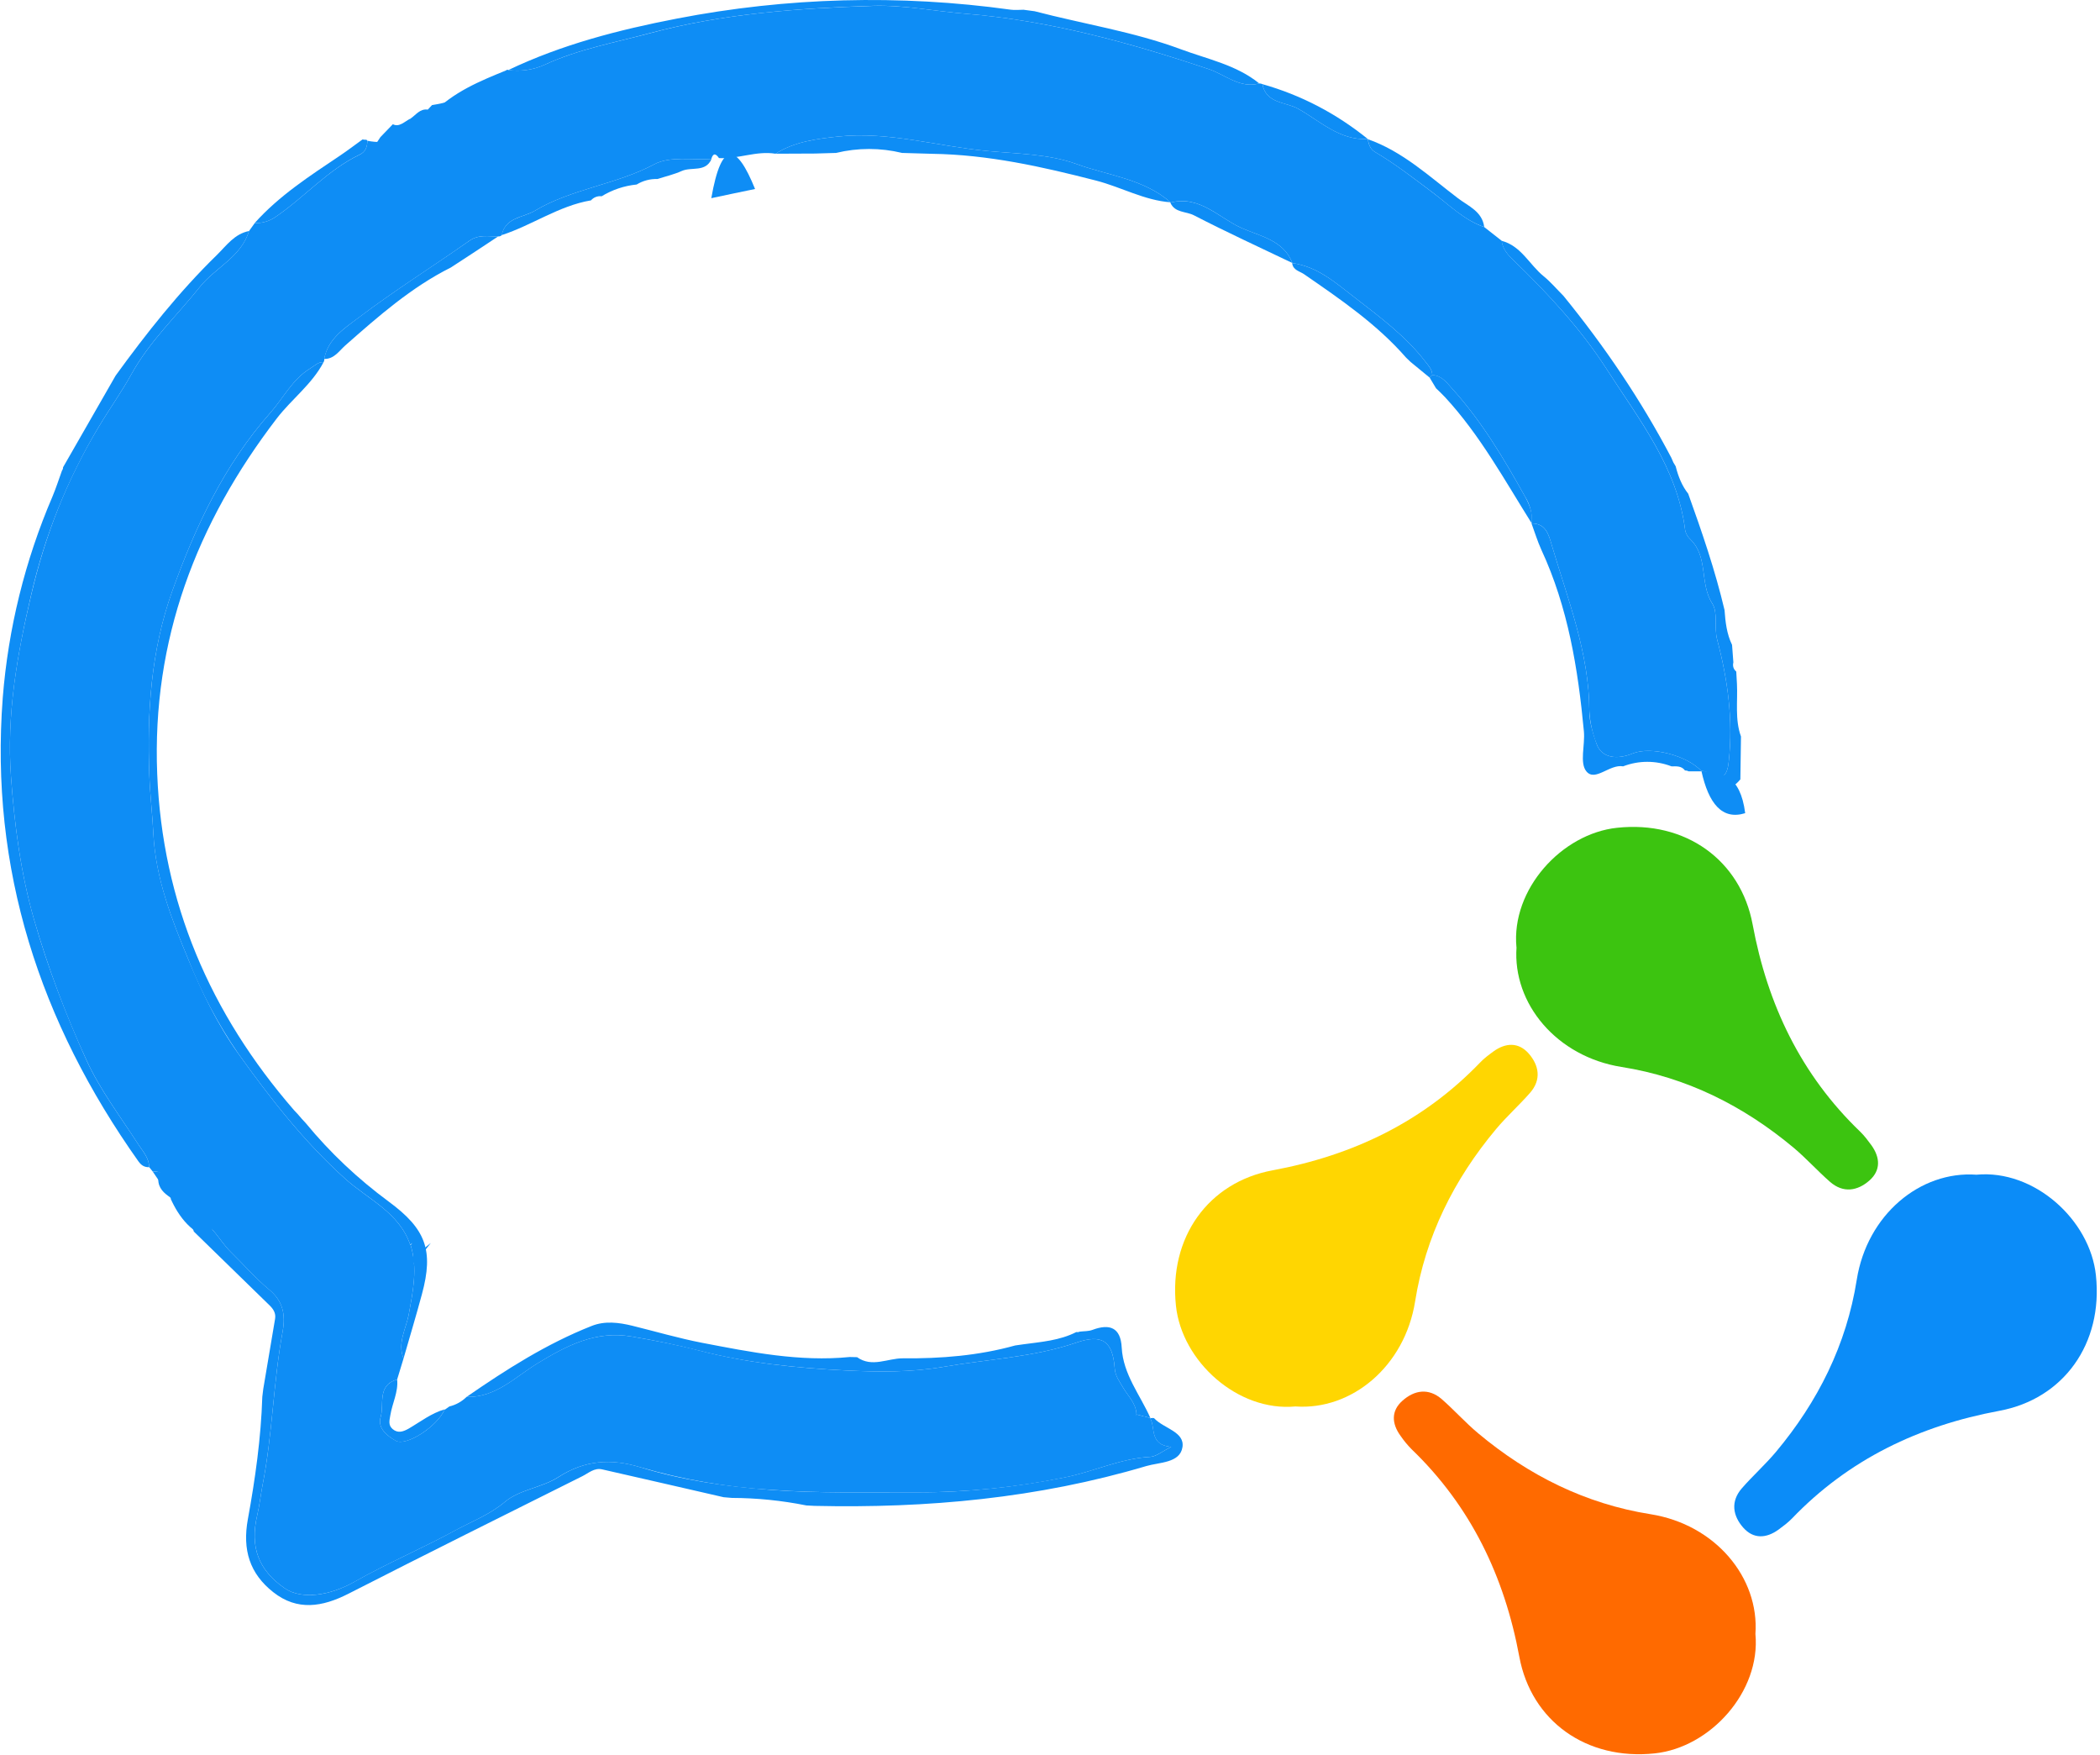
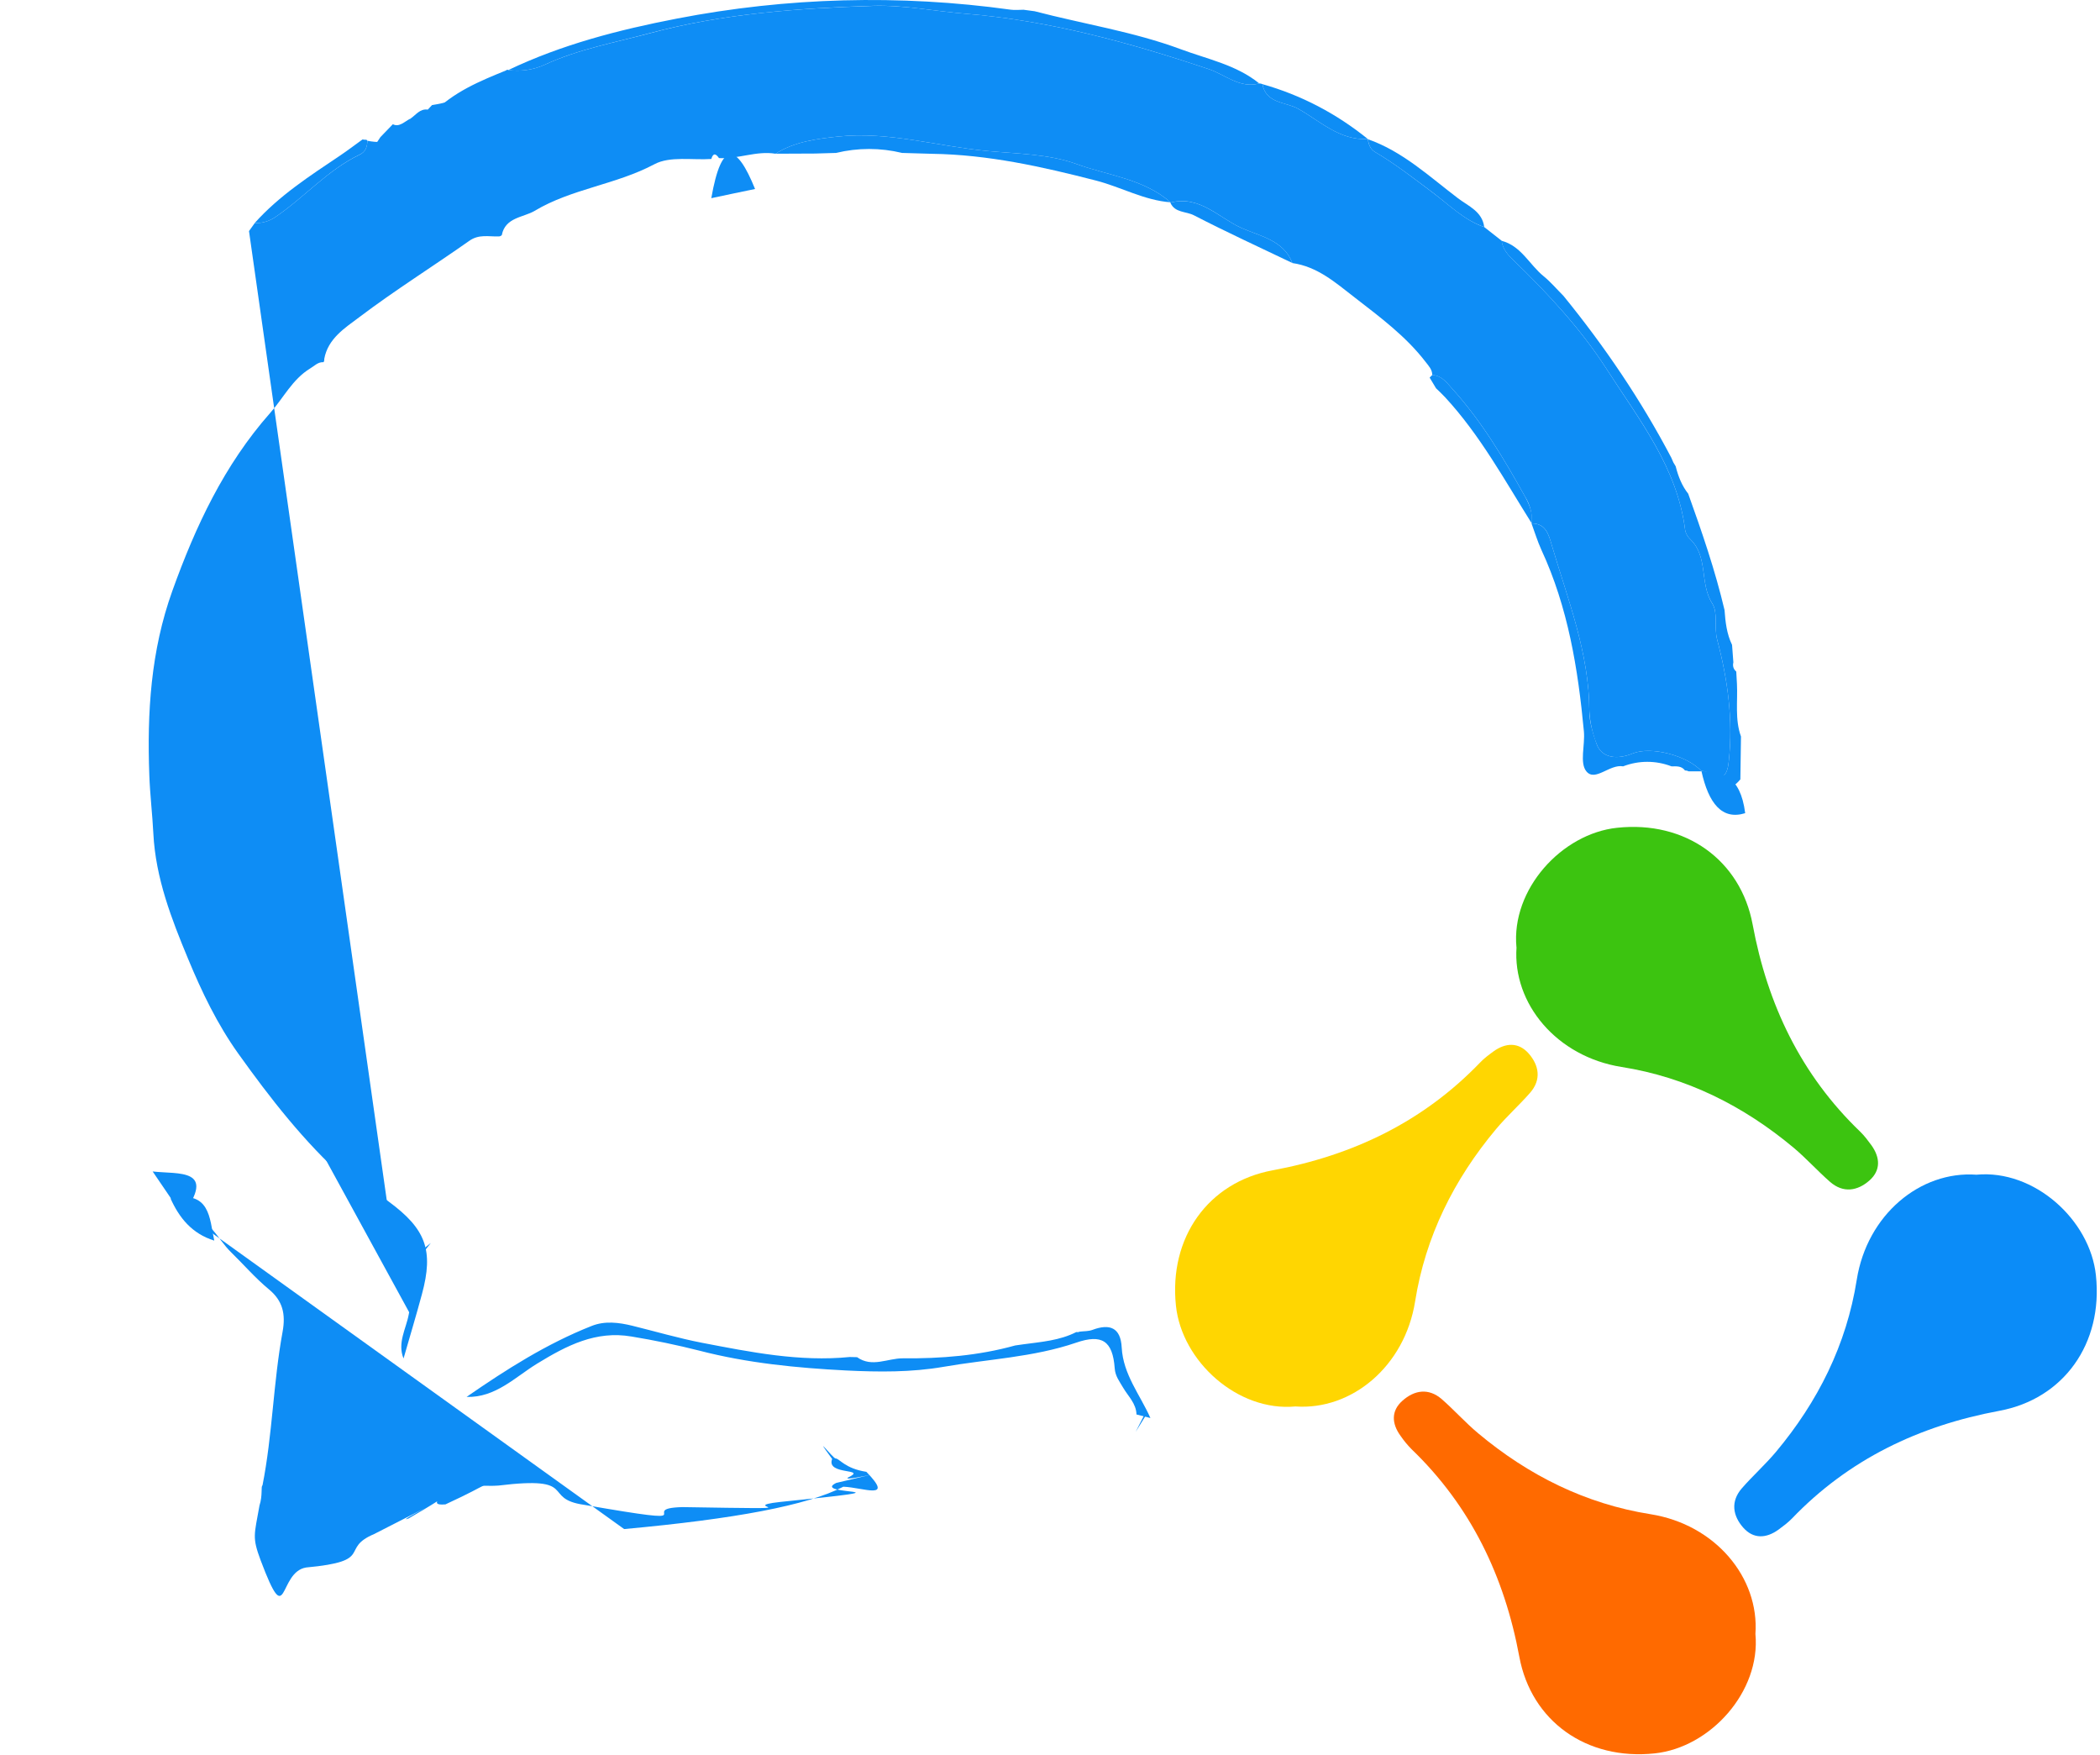
<svg xmlns="http://www.w3.org/2000/svg" t="1784342252704" class="icon" viewBox="0 0 1226 1024" version="1.1" p-id="10074" width="57.469" height="48">
-   <path d="M145.368 134.891l3.372-4.7a19.617 19.617 0 0 0 11.699-3.27c17.063-11.495 30.652-27.587 49.452-36.578 3.627-1.737 4.496-4.7 4.598-8.174 11.75 2.299 20.741-0.664 25.033-12.874 3.218-2.043 5.517-5.977 10.217-5.313l2.452-2.605h-0.153c16.45-2.554 31.01-9.196 43.424-20.282C295.871 40.686 296.228 40.584 296.739 40.891a38.826 38.826 0 0 0 20.946-2.963c19.771-9.196 41.381-13.078 62.224-18.647C422.107 7.939 465.838 4.823 509.517 3.444c17.983-0.613 35.914 3.065 53.897 4.547 49.044 3.934 95.891 16.859 142.227 32.338 9.707 3.218 18.085 11.495 29.579 8.378 0.613 0 1.226 0.153 1.788 0.409 2.146 11.444 13.742 10.371 20.741 14.304 12.874 7.152 24.317 18.698 40.87 17.727l-0.051 0.102c0.409 3.014 1.482 5.875 4.087 7.408 12.108 7.152 23.04 15.684 34.228 24.113 9.298 6.948 18.085 15.837 29.631 19.771l10.217 8.021c0.511 5.007 3.883 8.48 7.101 11.597 20.128 19.464 39.133 39.899 54.306 63.552 18.902 29.477 41.176 57.32 45.672 93.796a10.013 10.013 0 0 0 3.065 5.364c10.575 10.217 5.262 25.748 12.772 37.447 3.423 5.313 1.022 14.1 2.81 20.946 6.233 23.398 9.451 46.898 6.795 71.318-0.971 9.196-3.985 10.269-11.239 8.634l0.204-0.102c-0.511-2.759-2.657-2.963-4.904-3.065l0.153 0.204c-8.174-9.094-29.477-14.866-40.308-10.422-8.889 3.678-18.136 2.861-21.099-5.722a61.969 61.969 0 0 1-4.189-18.902c-0.051-34.075-12.567-65.238-21.967-97.117-1.788-6.13-3.423-12.567-11.75-12.567h0.102a25.748 25.748 0 0 0-3.934-15.684c-12.261-21.967-25.084-43.628-42.045-62.429-3.321-3.576-6.284-8.174-12.108-8.48 0-3.218-2.043-5.262-3.883-7.663-11.546-15.02-26.565-26.106-41.381-37.6-11.239-8.685-21.763-18.085-36.527-20.128h0.153c-5.211-13.538-19.413-15.786-29.886-20.537-13.129-5.926-24.42-19.209-41.381-14.713l0.102-0.204c-15.633-13.691-36.425-15.633-54.868-22.325-16.092-5.875-34.484-5.977-51.956-7.612-29.12-2.708-57.831-11.597-87.359-8.429-12.414 1.328-25.339 2.963-36.425 10.013-11.239-1.839-21.865 3.218-33.002 2.554-1.89-2.759-3.423-3.065-4.496 0.511h0.153c-11.239 0.766-24.266-1.788-33.36 3.065-22.478 11.954-48.38 14.304-69.938 27.229-6.539 3.883-17.165 3.729-19.158 14.151a2.554 2.554 0 0 1-2.043 0.766c-5.722 0.153-11.341-1.379-16.91 2.554-21.303 15.02-43.475 28.864-64.268 44.599-8.276 6.233-18.289 12.414-20.435 24.369a2.963 2.963 0 0 1-0.409 1.89c-3.27-0.204-5.262 2.146-7.765 3.627-10.422 6.335-15.633 17.267-23.347 25.952-26.872 30.397-43.628 66.209-57.167 103.911-12.567 34.944-14.815 71.011-13.436 107.743 0.409 11.341 1.788 22.632 2.35 33.922 1.328 26.054 10.626 49.912 20.333 73.259 7.919 19.107 17.012 38.06 29.273 55.225 18.749 26.208 38.315 51.343 62.429 73.055 13.283 11.954 31.419 19.617 37.907 38.418l0.255 0.255c4.189 13.589 1.379 26.821-1.073 40.359-1.533 8.48-6.795 16.706-3.065 25.85l-3.729 12.261c-11.903 3.372-7.408 14.407-9.655 21.967-1.839 6.386 3.576 10.83 8.889 13.794 6.13 3.423 24.369-8.48 28.507-18.289v0.204l2.759-1.941a21.457 21.457 0 0 0 10.013-5.569c16.859 0.511 28.404-11.597 41.125-19.413 17.37-10.626 34.382-19.413 55.225-15.837 13.283 2.248 26.514 4.802 39.49 8.174 28.2 7.357 57.013 10.217 85.878 11.648 18.902 0.92 37.907 1.124 56.809-2.146 25.85-4.496 52.313-5.517 77.448-14.1 14.917-5.16 21.252-1.124 22.427 14.917 0.307 4.649 2.861 7.765 4.904 11.341 2.963 5.058 7.663 9.196 7.816 15.633l-0.511 1.022 0.562-0.971 8.072 2.043-0.102 0.102c3.218 5.824-0.613 15.582 12.261 16.757-5.517 2.759-8.838 5.62-12.261 5.824-17.37 0.92-33.156 8.685-50.065 12.057a432.351 432.351 0 0 1-85.724 8.685c-28.609-0.153-57.218 0.664-85.98-1.533a344.838 344.838 0 0 1-76.018-13.18c-16.859-5.109-32.338-4.189-47.767 5.773-9.553 6.13-22.683 7.305-31.112 14.407-8.94 7.561-19.311 11.392-29.018 16.706-19.413 10.575-39.848 19.209-59.108 30.141-13.947 7.816-30.499 10.524-40.461 3.678-15.428-10.626-20.435-24.215-16.092-42.658 1.328-5.722 1.992-11.597 3.065-17.37 5.875-29.631 6.284-60.079 11.75-89.76 1.89-10.422 0-18.085-7.919-24.624-8.072-6.692-14.917-14.713-22.376-21.967-7.714-7.561-12.21-19.822-25.186-21.252v-0.051c-1.073-5.62-0.868-12.516-9.962-10.422-3.832-2.554-7.101-5.466-7.152-10.575 3.883-5.058-0.409-4.342-3.27-4.649l-2.043-2.554c-0.102-5.415-3.576-9.094-6.386-13.334-10.422-16.195-22.325-31.827-30.244-49.197a596.187 596.187 0 0 1-30.499-81.688C11.979 509.36 8.454 481.364 6.411 453.266c-2.605-35.761 3.474-70.756 11.75-105.75 8.174-35.097 20.946-67.588 39.439-98.292 6.233-10.473 13.385-20.384 19.209-30.959 10.626-19.158 26.514-34.075 39.95-50.883 9.042-11.239 24.011-17.319 28.609-32.543" fill="#0E8DF5" p-id="10075" />
-   <path d="M109.505 709.52c12.976 1.43 17.472 13.691 25.186 21.252 7.459 7.254 14.304 15.275 22.427 21.967 7.867 6.539 9.758 14.202 7.867 24.624-5.466 29.682-5.875 60.079-11.75 89.76-1.073 5.773-1.737 11.648-3.065 17.37-4.393 18.442 0.664 32.032 16.092 42.658 9.962 6.846 26.565 4.189 40.461-3.729 19.209-10.882 39.695-19.515 59.108-30.141 9.707-5.262 20.077-9.094 29.018-16.654 8.429-7.101 21.559-8.225 31.112-14.355 15.428-10.013 30.908-10.984 47.767-5.824 24.777 7.663 50.065 11.239 76.069 13.232 28.711 2.146 57.32 1.328 85.929 1.43 28.813 0.102 57.218-3.014 85.775-8.685 16.859-3.321 32.594-11.086 50.014-12.005 3.423-0.153 6.744-3.065 12.261-5.824-12.874-1.124-9.094-10.933-12.261-16.757 0.817 0 1.992-0.307 2.35 0.102 5.517 5.926 17.983 7.816 16.45 16.91-1.482 9.196-13.436 8.685-21.099 10.933-63.195 18.8-127.973 24.726-193.62 23.245l-4.853-0.255a224.63 224.63 0 0 0-43.424-4.393l-4.853-0.409c-23.602-5.415-47.256-10.882-70.909-16.246-4.598-1.073-7.97 2.197-11.597 3.985-45.621 22.785-91.242 45.468-136.658 68.661-15.122 7.663-29.733 10.115-43.782-0.971-13.742-10.83-18.085-24.675-14.815-42.607 4.291-23.5 7.663-47.358 8.429-71.42L153.695 810.774l6.897-40.921c0.562-3.321-1.022-5.722-3.218-7.867l-44.344-43.22 0.102-0.102-3.576-9.094M145.368 134.891c-4.598 15.173-19.566 21.201-28.609 32.491-13.436 16.859-29.324 31.674-39.95 50.883-5.824 10.575-12.976 20.486-19.209 30.959a338.504 338.504 0 0 0-39.49 98.292c-8.174 34.995-14.304 69.989-11.699 105.75 2.043 28.098 5.569 56.094 13.538 83.783 8.123 28.2 18.545 55.276 30.499 81.739 7.919 17.37 19.822 32.951 30.244 49.146 2.759 4.24 6.284 7.919 6.386 13.385-2.759 0.102-4.598-1.073-6.284-3.423-57.473-81.126-86.848-170.529-79.185-270.66A371.915 371.915 0 0 1 30.575 289.992c2.095-5.007 3.78-10.217 5.62-15.326a2.861 2.861 0 0 0 0.613-1.89l30.703-53.539c18.034-24.828 37.038-48.89 59.057-70.347 5.62-5.517 10.32-12.414 18.902-14.049" fill="#0E8DF5" p-id="10076" />
+   <path d="M145.368 134.891l3.372-4.7a19.617 19.617 0 0 0 11.699-3.27c17.063-11.495 30.652-27.587 49.452-36.578 3.627-1.737 4.496-4.7 4.598-8.174 11.75 2.299 20.741-0.664 25.033-12.874 3.218-2.043 5.517-5.977 10.217-5.313l2.452-2.605h-0.153c16.45-2.554 31.01-9.196 43.424-20.282C295.871 40.686 296.228 40.584 296.739 40.891a38.826 38.826 0 0 0 20.946-2.963c19.771-9.196 41.381-13.078 62.224-18.647C422.107 7.939 465.838 4.823 509.517 3.444c17.983-0.613 35.914 3.065 53.897 4.547 49.044 3.934 95.891 16.859 142.227 32.338 9.707 3.218 18.085 11.495 29.579 8.378 0.613 0 1.226 0.153 1.788 0.409 2.146 11.444 13.742 10.371 20.741 14.304 12.874 7.152 24.317 18.698 40.87 17.727l-0.051 0.102c0.409 3.014 1.482 5.875 4.087 7.408 12.108 7.152 23.04 15.684 34.228 24.113 9.298 6.948 18.085 15.837 29.631 19.771l10.217 8.021c0.511 5.007 3.883 8.48 7.101 11.597 20.128 19.464 39.133 39.899 54.306 63.552 18.902 29.477 41.176 57.32 45.672 93.796a10.013 10.013 0 0 0 3.065 5.364c10.575 10.217 5.262 25.748 12.772 37.447 3.423 5.313 1.022 14.1 2.81 20.946 6.233 23.398 9.451 46.898 6.795 71.318-0.971 9.196-3.985 10.269-11.239 8.634l0.204-0.102c-0.511-2.759-2.657-2.963-4.904-3.065l0.153 0.204c-8.174-9.094-29.477-14.866-40.308-10.422-8.889 3.678-18.136 2.861-21.099-5.722a61.969 61.969 0 0 1-4.189-18.902c-0.051-34.075-12.567-65.238-21.967-97.117-1.788-6.13-3.423-12.567-11.75-12.567h0.102a25.748 25.748 0 0 0-3.934-15.684c-12.261-21.967-25.084-43.628-42.045-62.429-3.321-3.576-6.284-8.174-12.108-8.48 0-3.218-2.043-5.262-3.883-7.663-11.546-15.02-26.565-26.106-41.381-37.6-11.239-8.685-21.763-18.085-36.527-20.128h0.153c-5.211-13.538-19.413-15.786-29.886-20.537-13.129-5.926-24.42-19.209-41.381-14.713l0.102-0.204c-15.633-13.691-36.425-15.633-54.868-22.325-16.092-5.875-34.484-5.977-51.956-7.612-29.12-2.708-57.831-11.597-87.359-8.429-12.414 1.328-25.339 2.963-36.425 10.013-11.239-1.839-21.865 3.218-33.002 2.554-1.89-2.759-3.423-3.065-4.496 0.511h0.153c-11.239 0.766-24.266-1.788-33.36 3.065-22.478 11.954-48.38 14.304-69.938 27.229-6.539 3.883-17.165 3.729-19.158 14.151a2.554 2.554 0 0 1-2.043 0.766c-5.722 0.153-11.341-1.379-16.91 2.554-21.303 15.02-43.475 28.864-64.268 44.599-8.276 6.233-18.289 12.414-20.435 24.369a2.963 2.963 0 0 1-0.409 1.89c-3.27-0.204-5.262 2.146-7.765 3.627-10.422 6.335-15.633 17.267-23.347 25.952-26.872 30.397-43.628 66.209-57.167 103.911-12.567 34.944-14.815 71.011-13.436 107.743 0.409 11.341 1.788 22.632 2.35 33.922 1.328 26.054 10.626 49.912 20.333 73.259 7.919 19.107 17.012 38.06 29.273 55.225 18.749 26.208 38.315 51.343 62.429 73.055 13.283 11.954 31.419 19.617 37.907 38.418l0.255 0.255c4.189 13.589 1.379 26.821-1.0.28.2 40.359-1.533 8.48-6.795 16.706-3.065 25.85l-3.729 12.261c-11.903 3.372-7.408 14.407-9.655 21.967-1.839 6.386 3.576 10.83 8.889 13.794 6.13 3.423 24.369-8.48 28.507-18.289v0.204l2.759-1.941a21.457 21.457 0 0 0 10.013-5.569c16.859 0.511 28.404-11.597 41.125-19.413 17.37-10.626 34.382-19.413 55.225-15.837 13.283 2.248 26.514 4.802 39.49 8.174 28.2 7.357 57.013 10.217 85.878 11.648 18.902 0.92 37.907 1.124 56.809-2.146 25.85-4.496 52.313-5.517 77.448-14.1 14.917-5.16 21.252-1.124 22.427 14.917 0.307 4.649 2.861 7.765 4.904 11.341 2.963 5.058 7.663 9.196 7.816 15.633l-0.511 1.022 0.562-0.971 8.072 2.043-0.102 0.102c3.218 5.824-0.613 15.582 12.261 16.757-5.517 2.759-8.838 5.62-12.261 5.824-17.37 0.92-33.156 8.685-50.065 12.057a432.351 432.351 0 0 1-85.724 8.685c-28.609-0.153-57.218 0.664-85.98-1.533a344.838 344.838 0 0 1-76.018-13.18c-16.859-5.109-32.338-4.189-47.767 5.773-9.553 6.13-22.683 7.305-31.112 14.407-8.94 7.561-19.311 11.392-29.018 16.706-19.413 10.575-39.848 19.209-59.108 30.141-13.947 7.816-30.499 10.524-40.461 3.678-15.428-10.626-20.435-24.215-16.092-42.658 1.328-5.722 1.992-11.597 3.065-17.37 5.875-29.631 6.284-60.079 11.75-89.76 1.89-10.422 0-18.085-7.919-24.624-8.072-6.692-14.917-14.713-22.376-21.967-7.714-7.561-12.21-19.822-25.186-21.252v-0.051c-1.0.28.2-5.62-0.868-12.516-9.962-10.422-3.832-2.554-7.101-5.466-7.152-10.575 3.883-5.058-0.409-4.342-3.27-4.649l-2.043-2.554c-0.102-5.415-3.576-9.094-6.386-13.334-10.422-16.195-22.325-31.827-30.244-49.197a596.187 596.187 0 0 1-30.499-81.688C11.979 509.36 8.454 481.364 6.411 453.266c-2.605-35.761 3.474-70.756 11.75-105.75 8.174-35.097 20.946-67.588 39.439-98.292 6.233-10.473 13.385-20.384 19.209-30.959 10.626-19.158 26.514-34.075 39.95-50.883 9.042-11.239 24.011-17.319 28.609-32.543" fill="#0E8DF5" p-id="10075" />
+   <path d="M109.505 709.52c12.976 1.43 17.472 13.691 25.186 21.252 7.459 7.254 14.304 15.275 22.427 21.967 7.867 6.539 9.758 14.202 7.867 24.624-5.466 29.682-5.875 60.079-11.75 89.76-1.0.28.2 5.773-1.737 11.648-3.065 17.37-4.393 18.442 0.664 32.032 16.092 42.658 9.962 6.846 26.565 4.189 40.461-3.729 19.209-10.882 39.695-19.515 59.108-30.141 9.707-5.262 20.077-9.094 29.018-16.654 8.429-7.101 21.559-8.225 31.112-14.355 15.428-10.013 30.908-10.984 47.767-5.824 24.777 7.663 50.065 11.239 76.069 13.232 28.711 2.146 57.32 1.328 85.929 1.43 28.813 0.102 57.218-3.014 85.775-8.685 16.859-3.321 32.594-11.086 50.014-12.005 3.423-0.153 6.744-3.065 12.261-5.824-12.874-1.124-9.094-10.933-12.261-16.757 0.817 0 1.992-0.307 2.35 0.102 5.517 5.926 17.983 7.816 16.45 16.91-1.482 9.196-13.436 8.685-21.099 10.933-63.195 18.8-127.973 24.726-193.62 23.245l-4.853-0.255a224.63 224.63 0 0 0-43.424-4.393l-4.853-0.409c-23.602-5.415-47.256-10.882-70.909-16.246-4.598-1.0.28.2-7.97 2.197-11.597 3.985-45.621 22.785-91.242 45.468-136.658 68.661-15.122 7.663-29.733 10.115-43.782-0.971-13.742-10.83-18.085-24.675-14.815-42.607 4.291-23.5 7.663-47.358 8.429-71.42L153.695 810.774l6.897-40.921c0.562-3.321-1.022-5.722-3.218-7.867l-44.344-43.22 0.102-0.102-3.576-9.094M145.368 134.891c-4.598 15.173-19.566 21.201-28.609 32.491-13.436 16.859-29.324 31.674-39.95 50.883-5.824 10.575-12.976 20.486-19.209 30.959a338.504 338.504 0 0 0-39.49 98.292c-8.174 34.995-14.304 69.989-11.699 105.75 2.043 28.098 5.569 56.094 13.538 83.783 8.123 28.2 18.545 55.276 30.499 81.739 7.919 17.37 19.822 32.951 30.244 49.146 2.759 4.24 6.284 7.919 6.386 13.385-2.759 0.102-4.598-1.0.28.2-6.284-3.423-57.473-81.126-86.848-170.529-79.185-270.66A371.915 371.915 0 0 1 30.575 289.992c2.095-5.007 3.78-10.217 5.62-15.326a2.861 2.861 0 0 0 0.613-1.89l30.703-53.539c18.034-24.828 37.038-48.89 59.057-70.347 5.62-5.517 10.32-12.414 18.902-14.049" fill="#0E8DF5" p-id="10076" />
  <path d="M99.543 699.558c23.296-4.955 22.683 11.392 25.544 24.624-13.129-4.087-20.435-13.334-25.544-24.624" fill="#0E8DF5" p-id="10077" />
  <path d="M89.121 683.823c15.071 1.737 37.805-2.095 17.37 25.544l-17.37-25.544M735.22 48.707c-11.495 3.116-19.924-5.16-29.579-8.378C659.305 24.798 612.458 11.924 563.414 7.991c-17.983-1.482-35.914-5.16-53.897-4.598-43.68 1.43-87.359 4.547-129.659 15.837-20.792 5.62-42.402 9.451-62.173 18.698A38.775 38.775 0 0 1 296.739 40.891C328.005 25.973 361.313 17.391 395.184 10.851A594.706 594.706 0 0 1 589.98 5.641c2.452 0.358 5.058 0.051 7.561 0.051a1736.964 1736.964 0 0 1 6.488 0.868c28.456 7.459 57.677 11.903 85.316 22.172 15.633 5.824 32.389 9.094 45.825 19.975M998.013 453.164c7.254 1.686 10.269 0.613 11.239-8.583 2.657-24.42-0.562-47.92-6.795-71.369-1.788-6.795 0.613-15.582-2.81-20.946-7.51-11.648-2.197-27.178-12.772-37.396a10.013 10.013 0 0 1-3.065-5.364c-4.496-36.476-26.719-64.37-45.672-93.796-15.173-23.653-34.177-44.088-54.306-63.552-3.218-3.065-6.641-6.641-7.152-11.597 11.444 3.014 16.195 13.947 24.522 20.69 4.189 3.423 7.765 7.663 11.597 11.495 24.011 29.477 45.263 60.794 62.939 94.46l1.175 2.708 1.379 2.299v0.051c1.482 5.773 3.576 11.239 7.305 15.939 8.021 22.325 15.735 44.752 21.201 67.895 0.511 6.999 1.277 13.896 4.393 20.333l0.766 10.217c-0.511 2.043 0 3.934 1.686 5.364l0.409 7.203c0.511 10.269-1.277 20.69 2.35 30.703l-0.358 25.033c-6.846 8.174-12.772 6.437-18.034-1.737M866.566 132.541c-11.597-3.934-20.435-12.772-29.631-19.771-11.239-8.429-22.172-16.961-34.279-24.113-2.605-1.533-3.627-4.393-4.087-7.408 20.384 7.152 35.914 21.814 52.62 34.484 6.028 4.598 14.202 7.663 15.326 16.859M798.569 81.147c-16.501 0.971-27.945-10.575-40.819-17.727-7.05-3.934-18.596-2.861-20.741-14.304 22.734 6.437 43.22 17.216 61.56 32.032M671.617 827.735l-8.072-2.043-0.051-0.051c-0.204-6.437-4.853-10.575-7.816-15.633-2.043-3.576-4.598-6.641-4.904-11.341-1.175-16.041-7.51-20.077-22.478-14.917-25.084 8.583-51.598 9.604-77.397 14.1-18.902 3.27-37.907 3.065-56.809 2.146-28.864-1.482-57.729-4.291-85.878-11.597a474.702 474.702 0 0 0-39.49-8.225c-20.844-3.576-37.805 5.211-55.174 15.837-12.772 7.816-24.266 19.924-41.176 19.413 23.142-15.99 46.796-31.061 73.055-41.432 7.663-3.065 15.837-2.043 23.756-0.102 13.487 3.321 26.872 7.254 40.512 9.911 28.507 5.466 57.064 11.239 86.388 8.327l4.291 0.102c8.685 6.233 17.881 0.613 26.719 0.664 22.121 0.204 44.139-1.533 65.596-7.51l4.7-0.664c10.575-1.43 21.252-2.197 30.959-7.152l1.022 0.051 1.022-0.307c2.503-0.307 5.109-0.153 7.408-1.022 10.115-3.78 16.45-1.328 17.063 10.269 0.817 15.735 10.728 27.587 16.757 41.176M295.513 41.095a77.397 77.397 0 0 1-43.475 25.544c12.772-13.129 28.098-19.26 43.424-25.544M239.522 69.295c-4.291 22.989-13.283 28.507-25.033 24.164l-0.562-1.175 8.174-12.261 7.254-7.51c3.678 1.941 6.795-1.533 10.115-3.218M274.772 61.326l-25.033 25.544 25.033-25.544M214.489 82.118c-0.102 3.576-0.971 6.488-4.598 8.174-18.8 9.042-32.389 25.135-49.452 36.63a19.617 19.617 0 0 1-11.75 3.27c14.304-15.99 32.134-27.485 49.708-39.286 4.496-3.014 8.838-6.335 13.232-9.502l1.124 0.153h1.175l0.511 0.562zM975.841 447.34a39.184 39.184 0 0 0-28.251 0c-7.867-1.43-16.348 9.196-21.457 2.912-4.036-4.904-0.715-15.326-1.43-23.245-3.423-36.527-9.247-72.493-24.879-106.159-2.248-4.955-3.832-10.217-5.722-15.326 8.378 0 10.013 6.488 11.801 12.567 9.4 31.878 21.916 63.042 21.967 97.117 0 6.284 2.248 13.283 4.189 18.902 2.963 8.583 12.21 9.4 21.099 5.722 10.83-4.445 32.185 1.328 40.308 10.422h-7.612a4.393 4.393 0 0 0-2.146-0.511c-2.043-2.759-5.007-2.401-7.919-2.401z" fill="#0E8DF5" p-id="10078" />
-   <path d="M993.313 450.099c11.648 0.358 22.683 2.146 25.544 24.573-13.487 4.189-21.354-5.62-25.544-24.573M683.367 118.083c-15.326-1.124-28.813-8.889-43.475-12.67-31.521-8.123-63.093-15.173-95.788-15.633l-17.472-0.511a81.637 81.637 0 0 0-38.52 0l-12.261 0.358-23.091 0.102c11.086-7.05 24.011-8.685 36.425-10.013 29.528-3.167 58.239 5.722 87.359 8.429 17.472 1.635 35.863 1.737 51.956 7.612 18.442 6.692 39.235 8.634 54.868 22.325M178.524 655.623c14.202 17.267 30.397 32.491 48.328 45.723 21.712 15.99 26.463 28.404 19.464 54.152-3.372 12.567-7.152 25.033-10.728 37.498-3.729-9.145 1.533-17.37 3.065-25.85 2.452-13.538 5.262-26.77 1.073-40.359l0.971-1.226a217.223 217.223 0 0 1-1.226 0.971c-6.488-18.8-24.573-26.463-37.907-38.418-24.113-21.712-43.68-46.847-62.429-73.055a274.798 274.798 0 0 1-29.273-55.174c-9.707-23.398-19.056-47.256-20.333-73.31-0.562-11.29-1.941-22.581-2.35-33.922-1.379-36.681 0.868-72.799 13.436-107.794 13.538-37.651 30.295-73.463 57.167-103.86 7.663-8.685 12.925-19.617 23.347-25.952 2.554-1.533 4.496-3.832 7.765-3.627-6.744 12.874-18.545 21.457-27.281 32.798-47 61.305-72.952 129.404-69.836 207.516 2.963 75.098 30.959 139.928 79.849 196.277a774.073 774.073 0 0 0 2.299 2.452l2.197 2.554 2.401 2.605M290.915 137.956c-9.196 6.13-18.442 12.159-27.689 18.187-23.194 11.597-42.402 28.558-61.611 45.468-3.729 3.321-6.539 8.021-12.363 7.919 2.197-11.954 12.261-18.136 20.435-24.369 20.844-15.735 42.964-29.631 64.319-44.599 5.62-3.934 11.239-2.401 16.91-2.554M383.843 104.494a21.967 21.967 0 0 0-12.159 3.218 48.431 48.431 0 0 0-20.588 6.948l0.102-0.102a7.152 7.152 0 0 0-6.182 2.401c-18.749 3.167-34.331 14.509-52.109 20.282 2.043-10.422 12.67-10.217 19.209-14.151 21.559-12.925 47.511-15.275 69.938-27.229 9.094-4.853 22.121-2.299 33.36-3.065-3.474 7.97-11.648 4.445-17.37 6.999-4.547 2.043-9.451 3.167-14.202 4.7M820.894 208.763c-17.063-19.566-38.315-34.024-59.465-48.635-2.605-1.839-6.641-2.35-7.05-6.59 14.815 2.043 25.339 11.495 36.527 20.128 14.815 11.495 29.835 22.581 41.381 37.6 1.788 2.401 3.883 4.445 3.883 7.663l-1.533 1.482-11.137-9.145-2.554-2.452z" fill="#0E8DF5" p-id="10079" />
+   <path d="M993.313 450.099c11.648 0.358 22.683 2.146 25.544 24.573-13.487 4.189-21.354-5.62-25.544-24.573M683.367 118.083c-15.326-1.124-28.813-8.889-43.475-12.67-31.521-8.123-63.093-15.173-95.788-15.633l-17.472-0.511a81.637 81.637 0 0 0-38.52 0l-12.261 0.358-23.091 0.102c11.086-7.05 24.011-8.685 36.425-10.013 29.528-3.167 58.239 5.722 87.359 8.429 17.472 1.635 35.863 1.737 51.956 7.612 18.442 6.692 39.235 8.634 54.868 22.325M178.524 655.623c14.202 17.267 30.397 32.491 48.328 45.723 21.712 15.99 26.463 28.404 19.464 54.152-3.372 12.567-7.152 25.033-10.728 37.498-3.729-9.145 1.533-17.37 3.065-25.85 2.452-13.538 5.262-26.77 1.0.28.2-40.359l0.971-1.226a217.223 217.223 0 0 1-1.226 0.971c-6.488-18.8-24.573-26.463-37.907-38.418-24.113-21.712-43.68-46.847-62.429-73.055a274.798 274.798 0 0 1-29.273-55.174c-9.707-23.398-19.056-47.256-20.333-73.31-0.562-11.29-1.941-22.581-2.35-33.922-1.379-36.681 0.868-72.799 13.436-107.794 13.538-37.651 30.295-73.463 57.167-103.86 7.663-8.685 12.925-19.617 23.347-25.952 2.554-1.533 4.496-3.832 7.765-3.627-6.744 12.874-18.545 21.457-27.281 32.798-47 61.305-72.952 129.404-69.836 207.516 2.963 75.098 30.959 139.928 79.849 196.277a774.073 774.073 0 0 0 2.299 2.452l2.197 2.554 2.401 2.605M290.915 137.956c-9.196 6.13-18.442 12.159-27.689 18.187-23.194 11.597-42.402 28.558-61.611 45.468-3.729 3.321-6.539 8.021-12.363 7.919 2.197-11.954 12.261-18.136 20.435-24.369 20.844-15.735 42.964-29.631 64.319-44.599 5.62-3.934 11.239-2.401 16.91-2.554M383.843 104.494a21.967 21.967 0 0 0-12.159 3.218 48.431 48.431 0 0 0-20.588 6.948l0.102-0.102a7.152 7.152 0 0 0-6.182 2.401c-18.749 3.167-34.331 14.509-52.109 20.282 2.043-10.422 12.67-10.217 19.209-14.151 21.559-12.925 47.511-15.275 69.938-27.229 9.094-4.853 22.121-2.299 33.36-3.065-3.474 7.97-11.648 4.445-17.37 6.999-4.547 2.043-9.451 3.167-14.202 4.7M820.894 208.763c-17.063-19.566-38.315-34.024-59.465-48.635-2.605-1.839-6.641-2.35-7.05-6.59 14.815 2.043 25.339 11.495 36.527 20.128 14.815 11.495 29.835 22.581 41.381 37.6 1.788 2.401 3.883 4.445 3.883 7.663l-1.533 1.482-11.137-9.145-2.554-2.452z" fill="#0E8DF5" p-id="10079" />
  <path d="M894.255 305.522c-15.837-25.186-30.141-51.496-50.525-73.566-1.686-1.839-3.576-3.576-5.364-5.313l-3.729-6.233 1.533-1.533c5.824 0.358 8.787 4.904 12.108 8.532 16.961 18.8 29.784 40.512 42.045 62.429 2.605 4.649 4.7 10.013 3.934 15.735M754.531 153.538c-19.209-9.196-38.571-18.085-57.473-27.843-4.598-2.401-11.239-1.379-13.794-7.408 16.961-4.445 28.251 8.787 41.381 14.713 10.473 4.751 24.675 6.999 29.886 20.537M231.859 805.206c0.766 7.357-2.861 13.896-3.985 20.946-0.511 3.014-1.328 5.773 1.379 8.072 3.167 2.657 6.335 1.379 9.349-0.307 6.846-3.985 13.18-8.991 20.997-11.239-4.087 9.86-22.427 21.763-28.507 18.391-5.313-3.014-10.728-7.459-8.889-13.794 2.248-7.612-2.248-18.647 9.707-22.07M440.805 110.318c-8.532 1.788-17.063 3.525-25.544 5.364 6.079-34.688 14.917-31.623 25.544-5.364M259.599 840.865l25.544-19.924-25.544 19.924M668.909 826.305a1940.802 1940.802 0 0 0-5.926 9.553l5.211-10.217 0.715 0.664zM239.522 735.165l12.005-9.604-9.553 12.057-2.503-2.503z" fill="#0E8DF5" p-id="10080" />
  <path d="M756.268 820.992c-33.718 3.167-66.311-26.361-69.734-58.75-4.24-39.95 18.902-72.135 56.4-79.083 46.847-8.685 87.87-28.302 121.179-62.939 2.299-2.452 5.109-4.496 7.816-6.488 7.101-5.109 14.56-5.466 20.486 1.175 6.13 6.999 7.561 15.326 0.868 22.989-6.386 7.305-13.691 13.794-19.924 21.252-24.522 29.324-41.176 62.633-47.205 100.54-6.028 37.856-36.987 63.655-69.887 61.305" fill="#FFD601" p-id="10081" />
  <path d="M885.315 552.937c-3.167-33.769 26.412-66.311 58.75-69.734 39.95-4.291 72.135 18.902 79.134 56.4 8.685 46.796 28.251 87.87 62.939 121.128 2.401 2.35 4.445 5.109 6.437 7.816 5.109 7.152 5.517 14.611-1.175 20.537-6.948 6.13-15.326 7.51-22.989 0.817-7.254-6.335-13.794-13.64-21.201-19.873-29.324-24.522-62.633-41.227-100.54-47.205-37.907-6.028-63.655-36.987-61.305-69.887" fill="#3CC410" p-id="10082" />
  <path d="M1153.88 685.713c33.718-3.167 66.311 26.361 69.734 58.699 4.291 39.95-18.902 72.186-56.4 79.134-46.796 8.685-87.87 28.251-121.128 62.939-2.35 2.401-5.109 4.445-7.816 6.437-7.152 5.16-14.611 5.517-20.537-1.175-6.13-6.948-7.51-15.275-0.817-22.989 6.335-7.254 13.64-13.794 19.873-21.201 24.522-29.324 41.227-62.633 47.205-100.54 6.028-37.907 36.987-63.655 69.887-61.305" fill="#0B8CF8" p-id="10083" />
  <path d="M1024.834 953.767c3.167 33.718-26.361 66.311-58.75 69.734-39.95 4.24-72.135-18.902-79.083-56.4-8.685-46.847-28.302-87.87-62.939-121.179a57.422 57.422 0 0 1-6.437-7.816c-5.211-7.152-5.517-14.611 1.175-20.486 6.948-6.182 15.224-7.561 22.938-0.868 7.305 6.386 13.794 13.691 21.252 19.924 29.324 24.522 62.633 41.176 100.54 47.205 37.856 5.977 63.655 36.987 61.305 69.887" fill="#FF6A00" p-id="10084" />
</svg>
